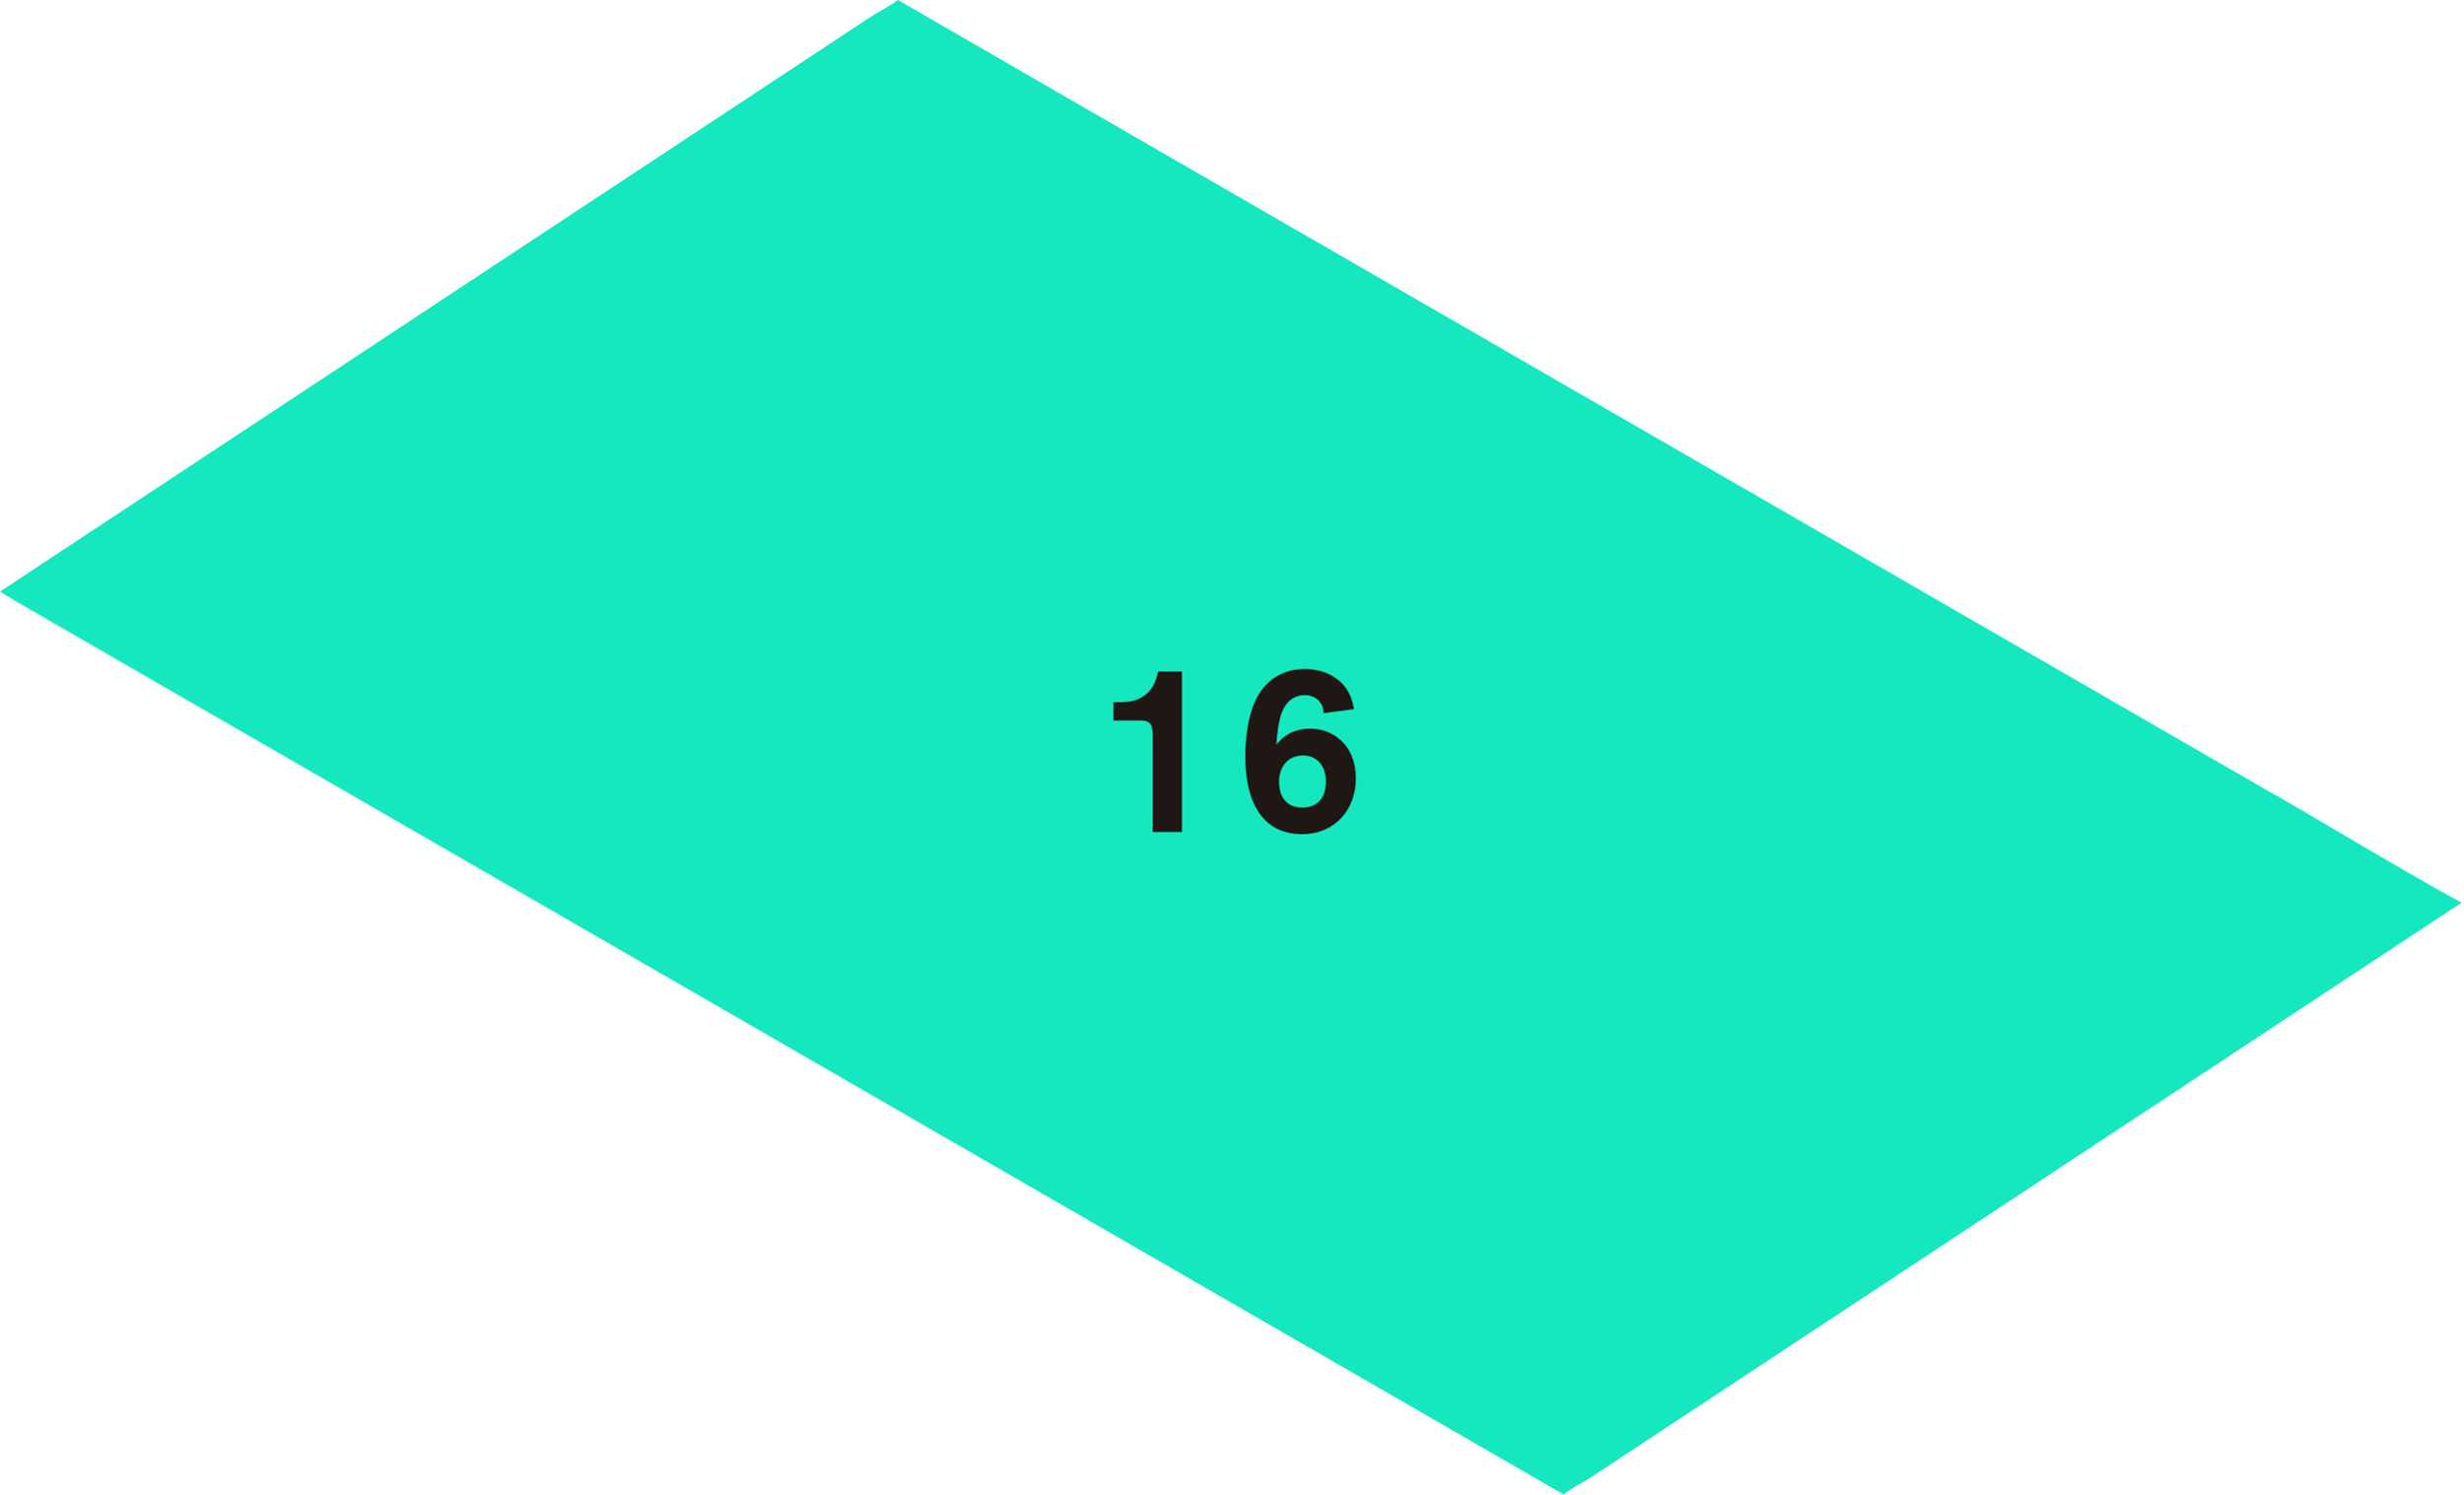
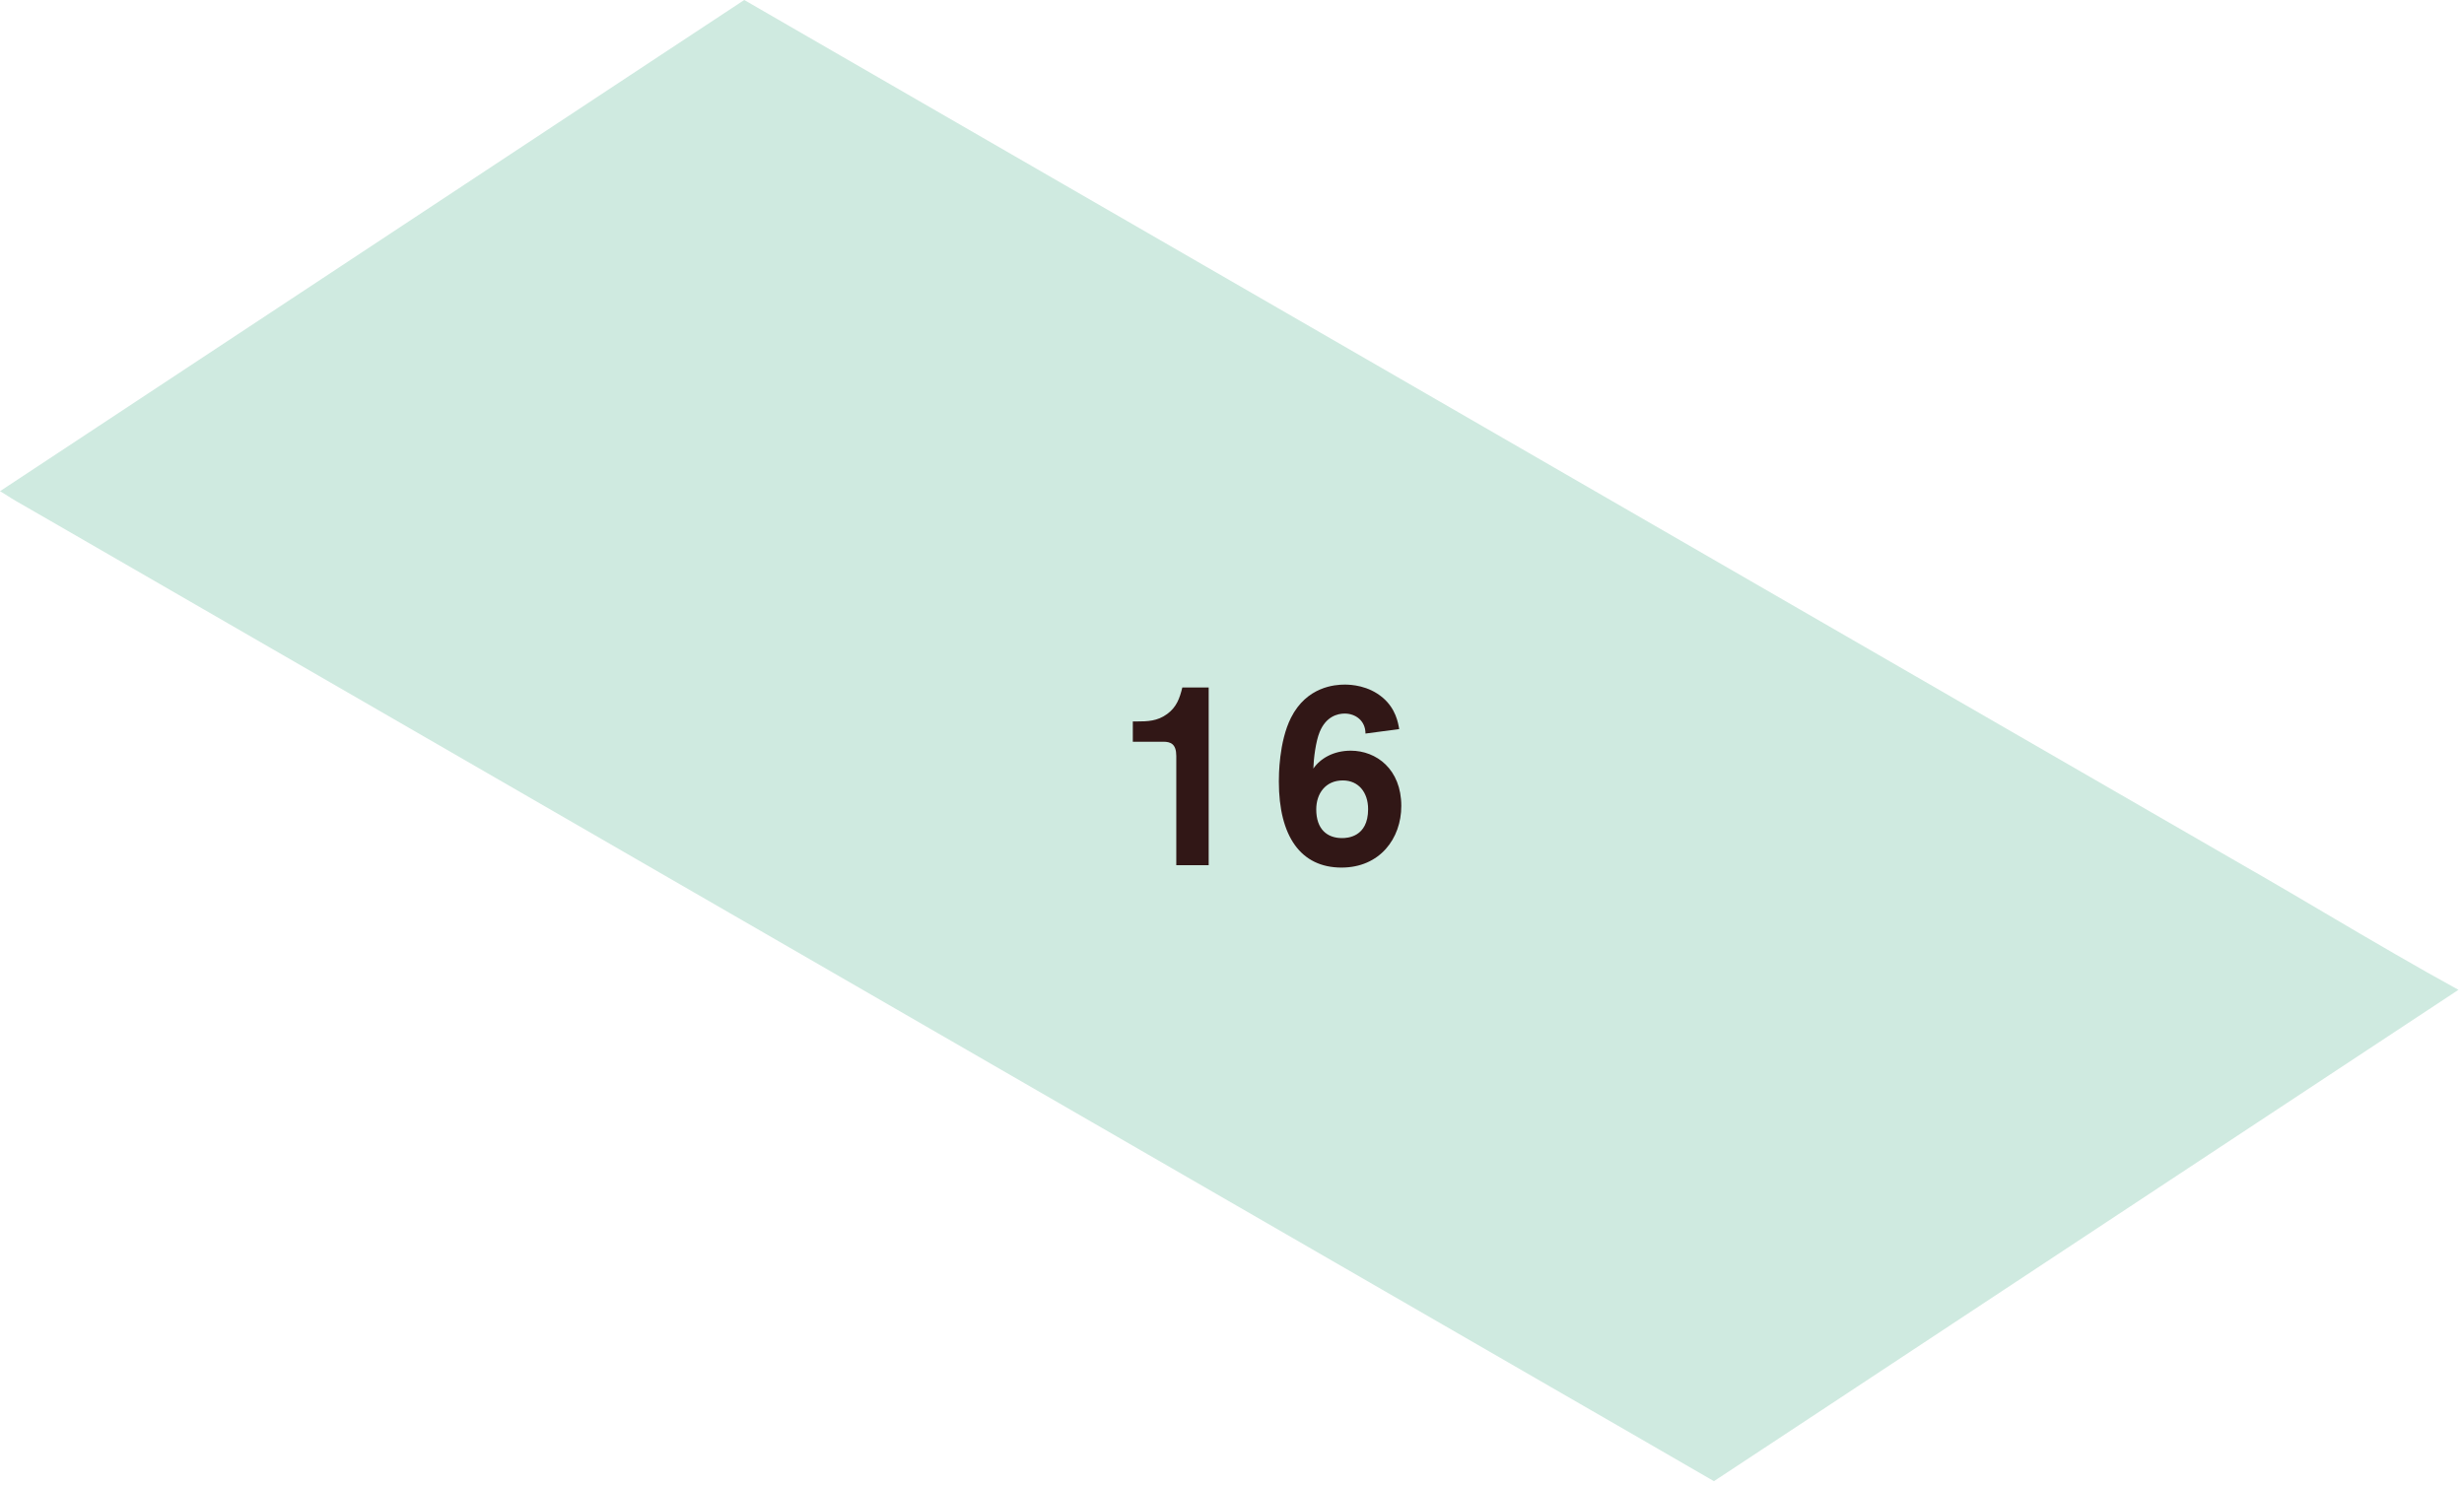
- <svg xmlns="http://www.w3.org/2000/svg" width="145" height="88" viewBox="0 0 145 88" fill="none">
-   <path d="M134 46.854C126.262 42.385 118.515 37.915 110.777 33.446C101.769 28.246 92.769 23.046 83.761 17.846C76.354 13.569 68.946 9.292 61.538 5.015C58.646 3.346 55.754 1.677 52.862 0C52.346 0.385 51.631 0.738 51.115 1.085C49.623 2.069 48.139 3.054 46.654 4.031C42.177 6.985 37.708 9.938 33.231 12.892C28.061 16.308 22.885 19.723 17.715 23.139C13.423 25.969 9.123 28.808 4.831 31.646C3.223 32.708 1.608 33.777 0 34.839C0.285 35 0.554 35.192 0.823 35.346C1.615 35.8 2.408 36.261 3.192 36.715C5.754 38.192 8.331 39.677 10.892 41.161C18.631 45.631 26.377 50.1 34.123 54.569C43.123 59.769 52.131 64.969 61.131 70.162C68.538 74.439 75.946 78.715 83.354 82.992C86.246 84.662 89.138 86.331 92.038 88.008C92.554 87.623 93.269 87.269 93.785 86.923C95.269 85.939 96.762 84.954 98.246 83.977C102.723 81.023 107.192 78.069 111.669 75.115C116.838 71.7 122.008 68.285 127.185 64.869C131.477 62.038 135.769 59.2 140.069 56.361C141.685 55.3 143.3 54.231 144.915 53.161C143.769 52.538 142.638 51.9 141.523 51.246C139 49.792 136.523 48.3 134.008 46.846" fill="#15E8BF" />
-   <path opacity="0.9" d="M69.581 49H67.859V43.19C67.859 42.546 67.551 42.434 67.173 42.434H65.549V41.356H65.731C66.333 41.356 66.851 41.342 67.369 40.964C67.873 40.6 68.041 40.124 68.181 39.55H69.581V49ZM79.71 41.762L77.918 42C77.918 41.314 77.386 40.936 76.812 40.936C76.434 40.936 75.818 41.09 75.482 41.916C75.272 42.42 75.16 43.344 75.146 43.862C75.51 43.33 76.21 42.91 77.134 42.91C78.492 42.91 79.822 43.89 79.822 45.85C79.822 47.586 78.674 49.126 76.644 49.126C74.474 49.126 73.312 47.46 73.312 44.548C73.312 44.24 73.312 42.448 73.956 41.16C74.796 39.494 76.308 39.396 76.812 39.396C77.148 39.396 78.072 39.438 78.842 40.096C79.528 40.684 79.654 41.426 79.71 41.762ZM78.058 46.018C78.058 45.136 77.554 44.492 76.714 44.492C75.79 44.492 75.3 45.192 75.3 46.032C75.3 47.096 75.888 47.558 76.672 47.558C76.938 47.558 78.058 47.516 78.058 46.018Z" fill="#200000" />
+ <svg xmlns="http://www.w3.org/2000/svg" width="131" height="79" viewBox="0 0 131 79" fill="none">
+   <path d="M119.905 46.387C112.249 41.965 104.585 37.543 96.929 33.122C88.017 27.977 79.112 22.832 70.201 17.687C62.871 13.456 55.542 9.224 48.213 4.993C45.329 3.326 42.452 1.667 39.568 0C38.061 0.997 36.546 1.994 35.032 2.991C27.764 7.786 20.495 12.588 13.235 17.383L0 26.12C0.282 26.28 0.548 26.47 0.814 26.622C1.598 27.071 2.382 27.528 3.166 27.977C5.7 29.438 8.25 30.907 10.784 32.376C18.441 36.798 26.105 41.219 33.768 45.649C42.68 50.794 51.585 55.938 60.489 61.076C67.818 65.307 75.147 69.539 82.476 73.77C85.361 75.429 88.238 77.096 91.122 78.763C92.629 77.766 94.144 76.769 95.658 75.772C102.926 70.977 110.187 66.182 117.455 61.38C121.869 58.465 126.283 55.55 130.705 52.635C129.571 52.011 128.452 51.38 127.349 50.74C124.852 49.302 122.402 47.825 119.913 46.387" fill="#CFEAE0" />
+   <path opacity="0.9" d="M64.26 46.008H62.538V40.198C62.538 39.554 62.23 39.442 61.852 39.442H60.227V38.364H60.41C61.011 38.364 61.529 38.35 62.047 37.972C62.551 37.608 62.719 37.132 62.859 36.558H64.26V46.008ZM74.389 38.77L72.597 39.008C72.597 38.322 72.065 37.944 71.491 37.944C71.113 37.944 70.497 38.098 70.161 38.924C69.951 39.428 69.839 40.352 69.825 40.87C70.189 40.338 70.889 39.918 71.813 39.918C73.171 39.918 74.501 40.898 74.501 42.858C74.501 44.594 73.353 46.134 71.323 46.134C69.153 46.134 67.991 44.468 67.991 41.556C67.991 41.248 67.991 39.456 68.635 38.168C69.475 36.502 70.987 36.404 71.491 36.404C71.827 36.404 72.751 36.446 73.521 37.104C74.207 37.692 74.333 38.434 74.389 38.77ZM72.737 43.026C72.737 42.144 72.233 41.5 71.393 41.5C70.469 41.5 69.979 42.2 69.979 43.04C69.979 44.104 70.567 44.566 71.351 44.566C71.617 44.566 72.737 44.524 72.737 43.026Z" fill="#200000" />
</svg>
